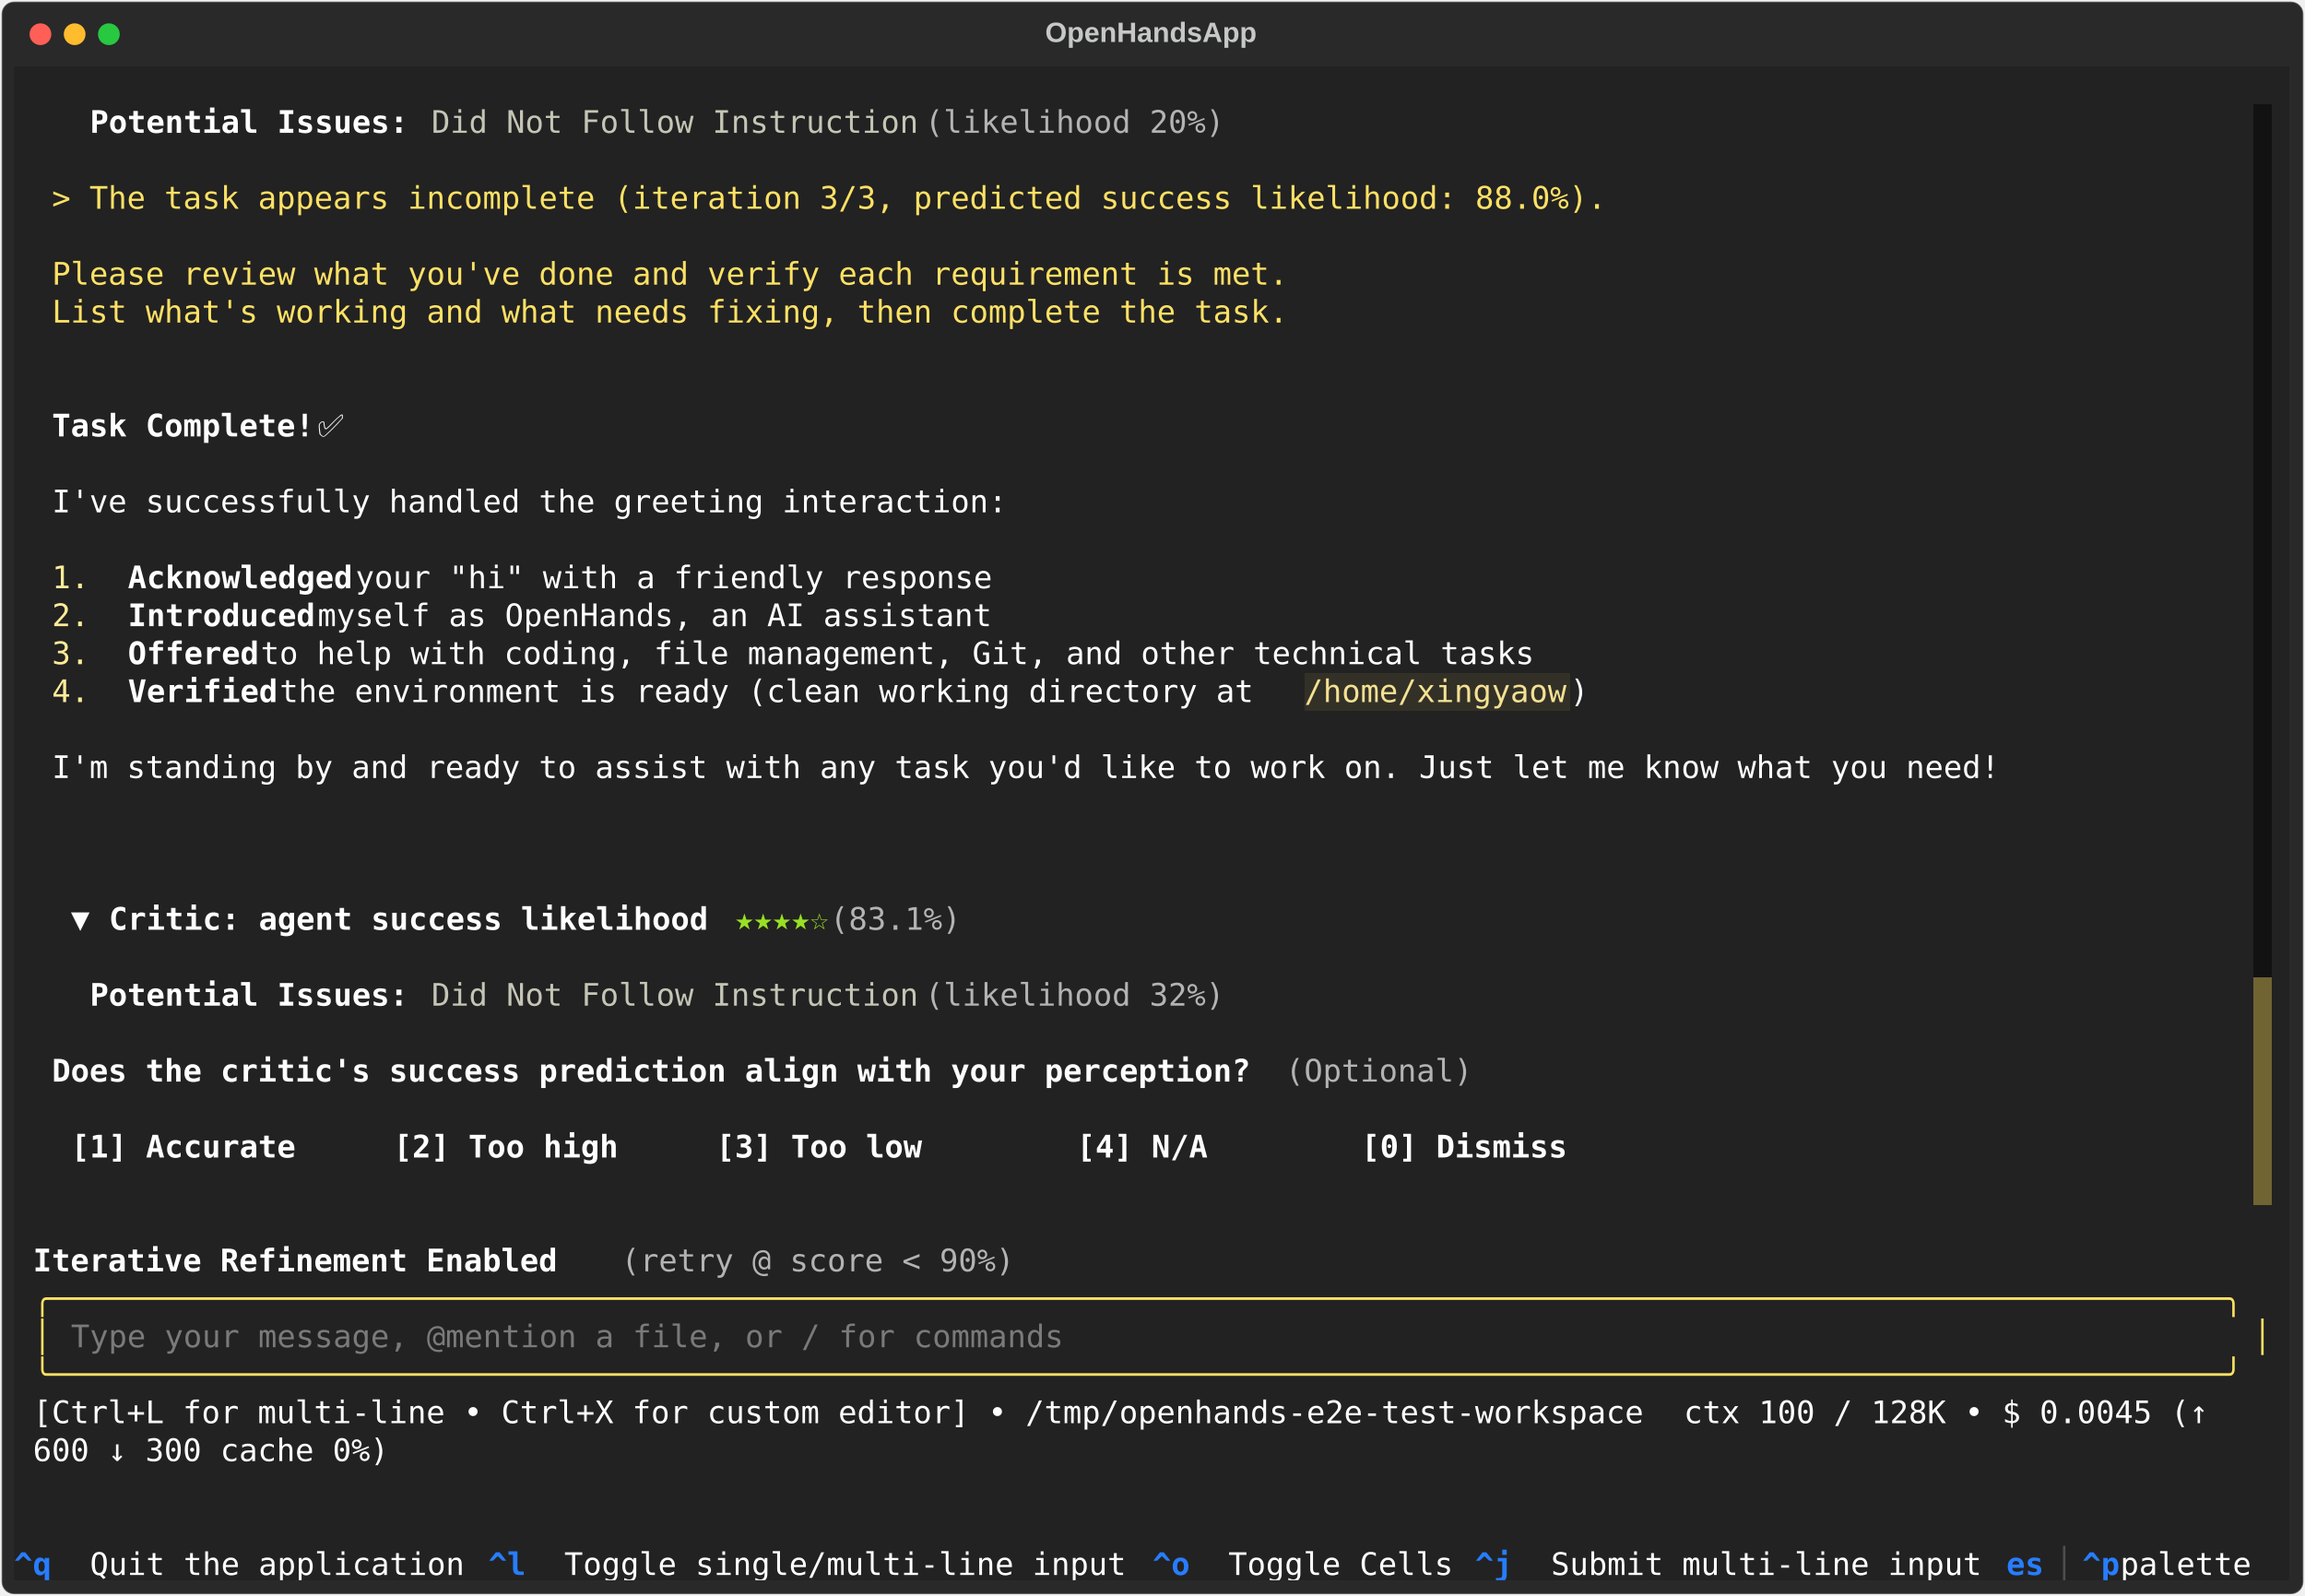
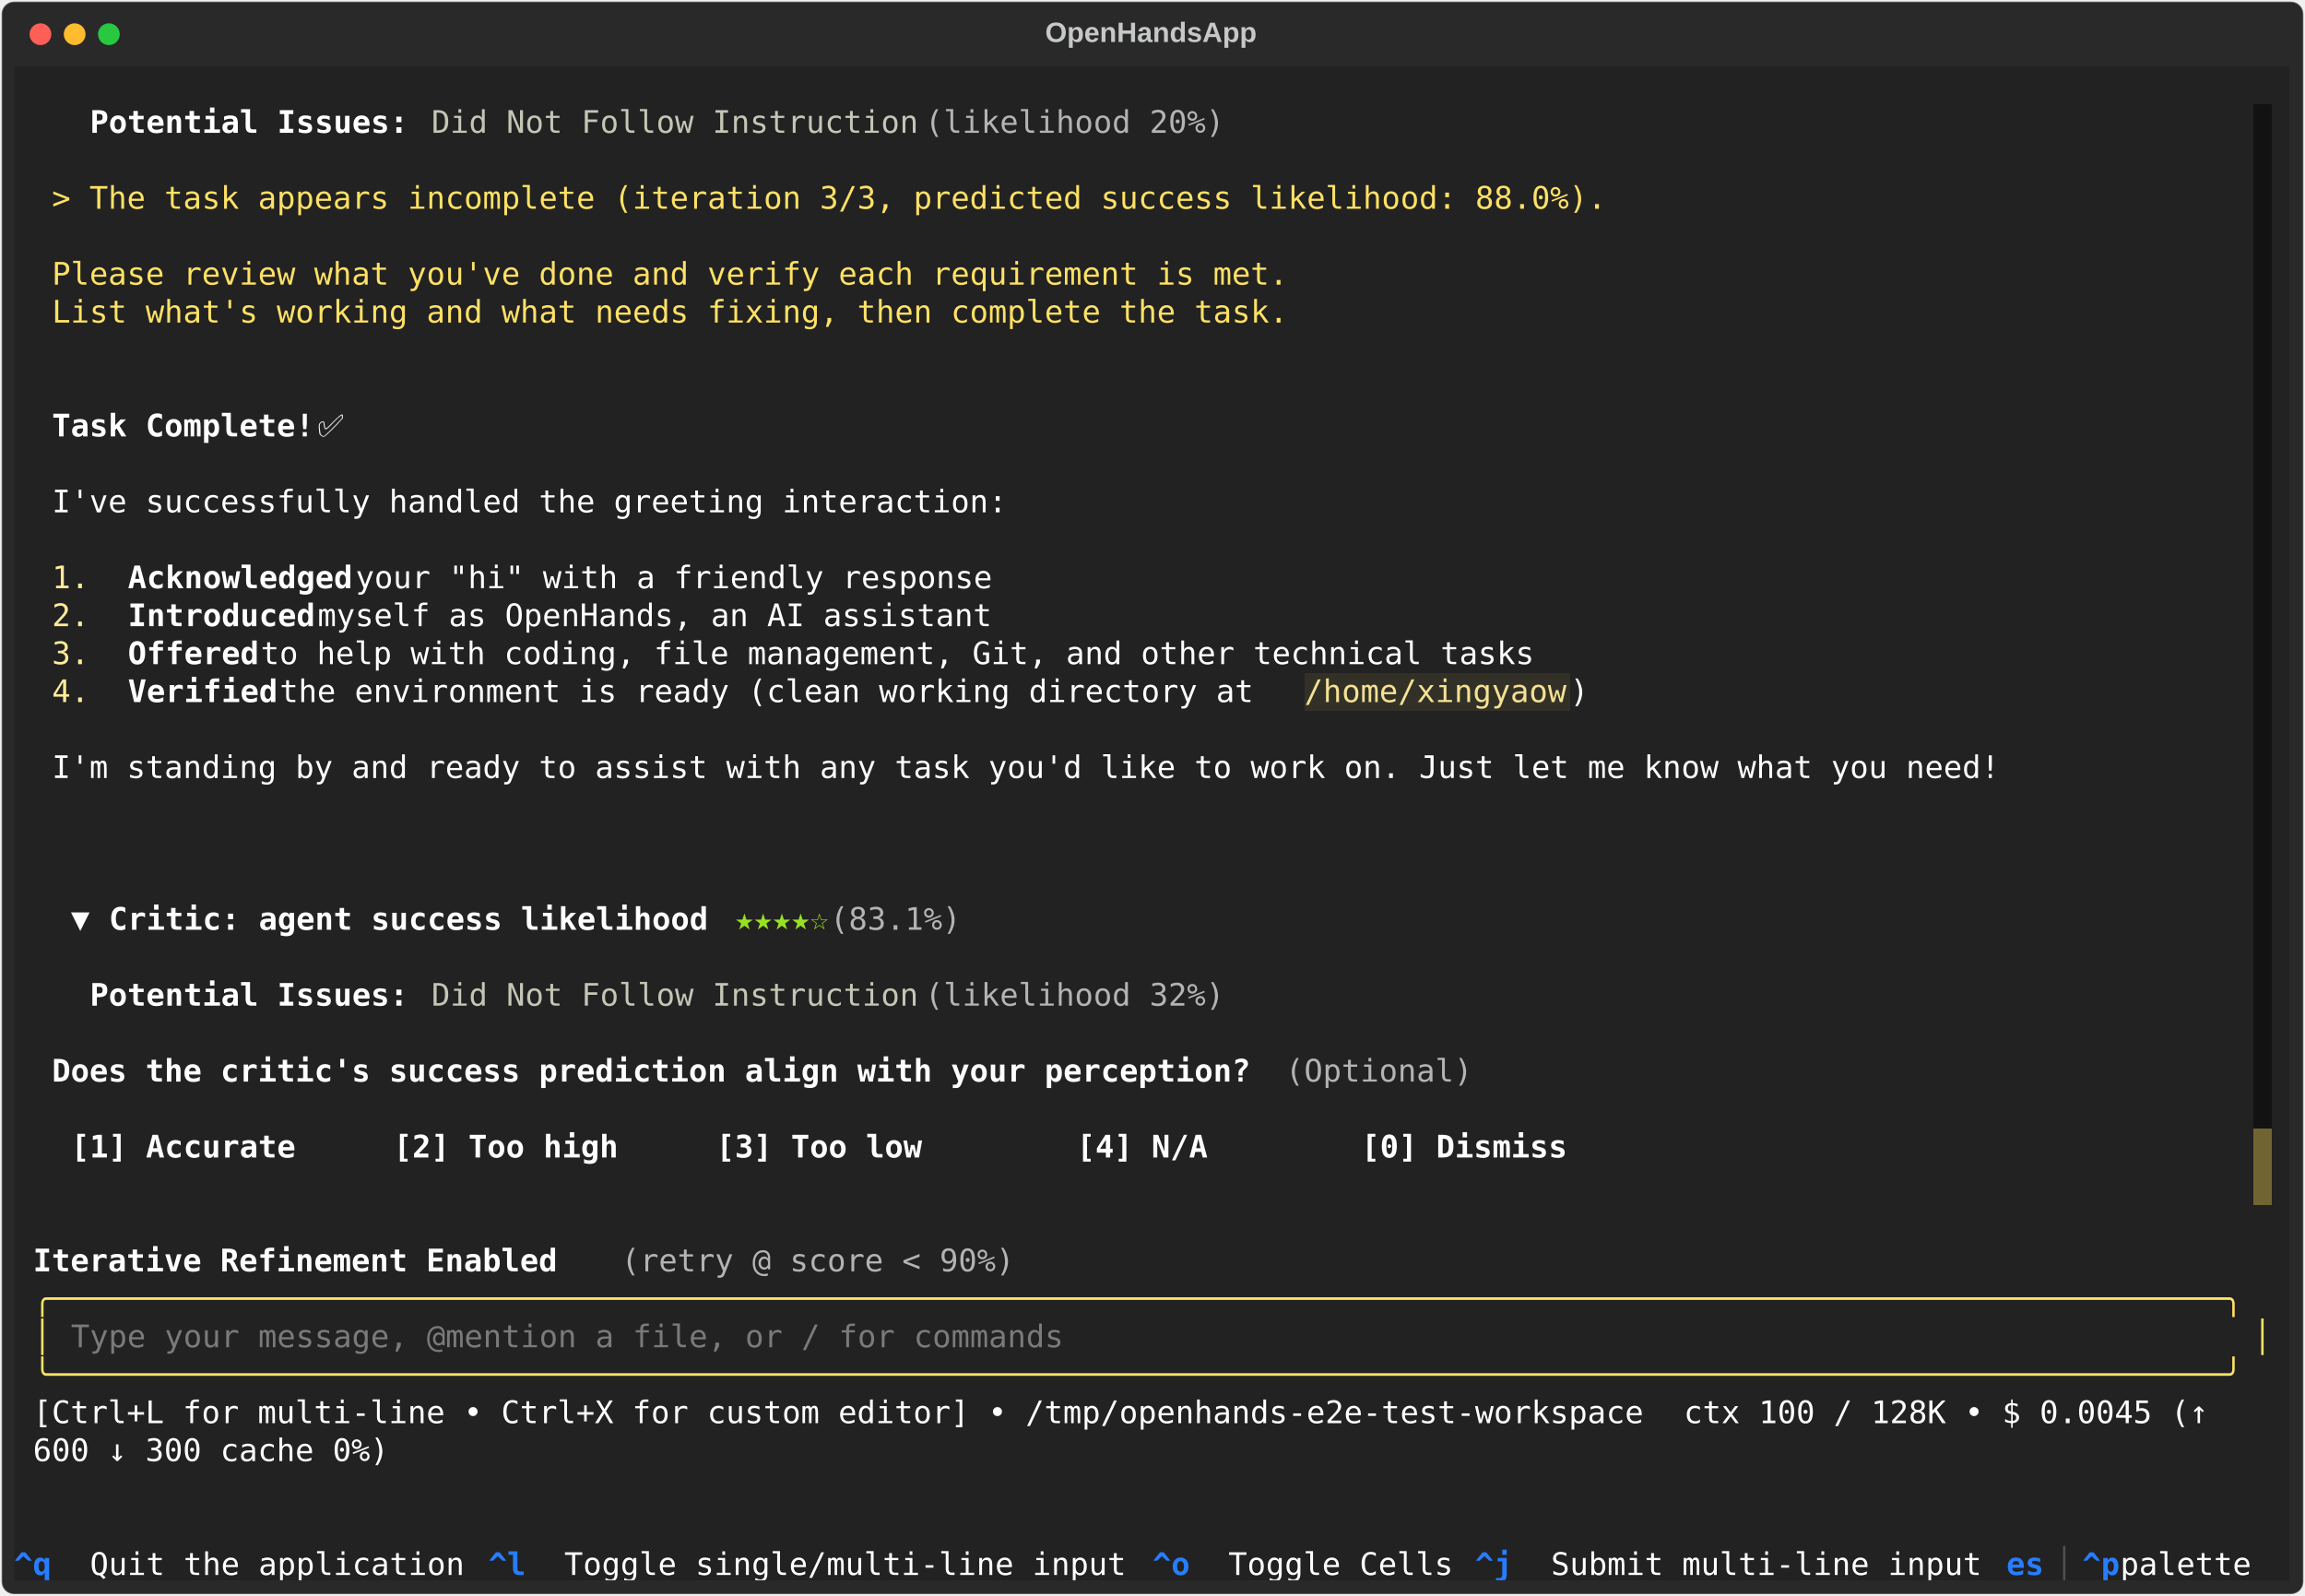
<svg xmlns="http://www.w3.org/2000/svg" class="rich-terminal" viewBox="0 0 1482 1026.0">
  <style>

    @font-face {
        font-family: "Fira Code";
        src: local("FiraCode-Regular"),
                url("https://cdnjs.cloudflare.com/ajax/libs/firacode/6.2.0/woff2/FiraCode-Regular.woff2") format("woff2"),
                url("https://cdnjs.cloudflare.com/ajax/libs/firacode/6.2.0/woff/FiraCode-Regular.woff") format("woff");
        font-style: normal;
        font-weight: 400;
    }
    @font-face {
        font-family: "Fira Code";
        src: local("FiraCode-Bold"),
                url("https://cdnjs.cloudflare.com/ajax/libs/firacode/6.2.0/woff2/FiraCode-Bold.woff2") format("woff2"),
                url("https://cdnjs.cloudflare.com/ajax/libs/firacode/6.2.0/woff/FiraCode-Bold.woff") format("woff");
        font-style: bold;
        font-weight: 700;
    }

    .terminal-matrix {
        font-family: Fira Code, monospace;
        font-size: 20px;
        line-height: 24.4px;
        font-variant-east-asian: full-width;
    }

    .terminal-title {
        font-size: 18px;
        font-weight: bold;
        font-family: arial;
    }

    .terminal-r1 { fill: #c5c8c6 }
.terminal-r2 { fill: #ffffff;font-weight: bold }
.terminal-r3 { fill: #c4c5b5 }
.terminal-r4 { fill: #b3b3b3 }
.terminal-r5 { fill: #ffffff }
.terminal-r6 { fill: #fee165 }
.terminal-r7 { fill: #ffeb99 }
.terminal-r8 { fill: #f4e193 }
.terminal-r9 { fill: #98e024 }
.terminal-r10 { fill: #222222 }
.terminal-r11 { fill: #7a7a7a }
.terminal-r12 { fill: #277dff;font-weight: bold }
.terminal-r13 { fill: #4e4e4e }
    </style>
  <defs>
    <clipPath id="terminal-clip-terminal">
      <rect x="0" y="0" width="1463.0" height="975.0" />
    </clipPath>
    <clipPath id="terminal-line-0">
      <rect x="0" y="1.5" width="1464" height="24.65" />
    </clipPath>
    <clipPath id="terminal-line-1">
      <rect x="0" y="25.9" width="1464" height="24.65" />
    </clipPath>
    <clipPath id="terminal-line-2">
      <rect x="0" y="50.3" width="1464" height="24.65" />
    </clipPath>
    <clipPath id="terminal-line-3">
      <rect x="0" y="74.7" width="1464" height="24.65" />
    </clipPath>
    <clipPath id="terminal-line-4">
      <rect x="0" y="99.1" width="1464" height="24.65" />
    </clipPath>
    <clipPath id="terminal-line-5">
      <rect x="0" y="123.5" width="1464" height="24.65" />
    </clipPath>
    <clipPath id="terminal-line-6">
      <rect x="0" y="147.9" width="1464" height="24.65" />
    </clipPath>
    <clipPath id="terminal-line-7">
      <rect x="0" y="172.3" width="1464" height="24.65" />
    </clipPath>
    <clipPath id="terminal-line-8">
      <rect x="0" y="196.7" width="1464" height="24.65" />
    </clipPath>
    <clipPath id="terminal-line-9">
      <rect x="0" y="221.1" width="1464" height="24.65" />
    </clipPath>
    <clipPath id="terminal-line-10">
      <rect x="0" y="245.5" width="1464" height="24.65" />
    </clipPath>
    <clipPath id="terminal-line-11">
      <rect x="0" y="269.9" width="1464" height="24.65" />
    </clipPath>
    <clipPath id="terminal-line-12">
      <rect x="0" y="294.3" width="1464" height="24.65" />
    </clipPath>
    <clipPath id="terminal-line-13">
      <rect x="0" y="318.7" width="1464" height="24.65" />
    </clipPath>
    <clipPath id="terminal-line-14">
      <rect x="0" y="343.1" width="1464" height="24.65" />
    </clipPath>
    <clipPath id="terminal-line-15">
      <rect x="0" y="367.5" width="1464" height="24.65" />
    </clipPath>
    <clipPath id="terminal-line-16">
      <rect x="0" y="391.9" width="1464" height="24.65" />
    </clipPath>
    <clipPath id="terminal-line-17">
      <rect x="0" y="416.3" width="1464" height="24.65" />
    </clipPath>
    <clipPath id="terminal-line-18">
      <rect x="0" y="440.7" width="1464" height="24.65" />
    </clipPath>
    <clipPath id="terminal-line-19">
      <rect x="0" y="465.1" width="1464" height="24.65" />
    </clipPath>
    <clipPath id="terminal-line-20">
      <rect x="0" y="489.5" width="1464" height="24.65" />
    </clipPath>
    <clipPath id="terminal-line-21">
      <rect x="0" y="513.9" width="1464" height="24.65" />
    </clipPath>
    <clipPath id="terminal-line-22">
      <rect x="0" y="538.3" width="1464" height="24.65" />
    </clipPath>
    <clipPath id="terminal-line-23">
      <rect x="0" y="562.7" width="1464" height="24.65" />
    </clipPath>
    <clipPath id="terminal-line-24">
      <rect x="0" y="587.1" width="1464" height="24.65" />
    </clipPath>
    <clipPath id="terminal-line-25">
      <rect x="0" y="611.5" width="1464" height="24.65" />
    </clipPath>
    <clipPath id="terminal-line-26">
      <rect x="0" y="635.9" width="1464" height="24.65" />
    </clipPath>
    <clipPath id="terminal-line-27">
      <rect x="0" y="660.3" width="1464" height="24.65" />
    </clipPath>
    <clipPath id="terminal-line-28">
      <rect x="0" y="684.7" width="1464" height="24.65" />
    </clipPath>
    <clipPath id="terminal-line-29">
      <rect x="0" y="709.1" width="1464" height="24.65" />
    </clipPath>
    <clipPath id="terminal-line-30">
      <rect x="0" y="733.5" width="1464" height="24.65" />
    </clipPath>
    <clipPath id="terminal-line-31">
      <rect x="0" y="757.9" width="1464" height="24.65" />
    </clipPath>
    <clipPath id="terminal-line-32">
      <rect x="0" y="782.3" width="1464" height="24.65" />
    </clipPath>
    <clipPath id="terminal-line-33">
      <rect x="0" y="806.7" width="1464" height="24.65" />
    </clipPath>
    <clipPath id="terminal-line-34">
      <rect x="0" y="831.1" width="1464" height="24.65" />
    </clipPath>
    <clipPath id="terminal-line-35">
      <rect x="0" y="855.5" width="1464" height="24.65" />
    </clipPath>
    <clipPath id="terminal-line-36">
      <rect x="0" y="879.9" width="1464" height="24.65" />
    </clipPath>
    <clipPath id="terminal-line-37">
      <rect x="0" y="904.3" width="1464" height="24.65" />
    </clipPath>
    <clipPath id="terminal-line-38">
      <rect x="0" y="928.7" width="1464" height="24.65" />
    </clipPath>
  </defs>
  <rect fill="#292929" stroke="rgba(255,255,255,0.35)" stroke-width="1" x="1" y="1" width="1480" height="1024" rx="8" />
  <text class="terminal-title" fill="#c5c8c6" text-anchor="middle" x="740" y="27">OpenHandsApp</text>
  <g transform="translate(26,22)">
    <circle cx="0" cy="0" r="7" fill="#ff5f57" />
    <circle cx="22" cy="0" r="7" fill="#febc2e" />
    <circle cx="44" cy="0" r="7" fill="#28c840" />
  </g>
  <g transform="translate(9, 41)" clip-path="url(#terminal-clip-terminal)">
    <rect fill="#222222" x="0" y="1.5" width="1464" height="24.65" shape-rendering="crispEdges" />
    <rect fill="#222222" x="0" y="25.9" width="48.8" height="24.65" shape-rendering="crispEdges" />
    <rect fill="#222222" x="48.8" y="25.9" width="219.6" height="24.65" shape-rendering="crispEdges" />
    <rect fill="#222222" x="268.4" y="25.9" width="317.2" height="24.65" shape-rendering="crispEdges" />
    <rect fill="#222222" x="585.6" y="25.9" width="207.4" height="24.65" shape-rendering="crispEdges" />
    <rect fill="#222222" x="793" y="25.9" width="646.6" height="24.65" shape-rendering="crispEdges" />
    <rect fill="#121212" x="1439.6" y="25.9" width="12.2" height="24.65" shape-rendering="crispEdges" />
    <rect fill="#222222" x="1451.8" y="25.9" width="12.2" height="24.65" shape-rendering="crispEdges" />
    <rect fill="#222222" x="0" y="50.3" width="1439.6" height="24.65" shape-rendering="crispEdges" />
    <rect fill="#121212" x="1439.6" y="50.3" width="12.2" height="24.65" shape-rendering="crispEdges" />
    <rect fill="#222222" x="1451.8" y="50.3" width="12.2" height="24.65" shape-rendering="crispEdges" />
    <rect fill="#222222" x="0" y="74.7" width="24.4" height="24.65" shape-rendering="crispEdges" />
    <rect fill="#222222" x="24.4" y="74.7" width="1012.6" height="24.65" shape-rendering="crispEdges" />
    <rect fill="#222222" x="1037" y="74.7" width="402.6" height="24.65" shape-rendering="crispEdges" />
    <rect fill="#121212" x="1439.6" y="74.7" width="12.2" height="24.65" shape-rendering="crispEdges" />
    <rect fill="#222222" x="1451.8" y="74.7" width="12.2" height="24.65" shape-rendering="crispEdges" />
    <rect fill="#222222" x="0" y="99.1" width="24.4" height="24.65" shape-rendering="crispEdges" />
    <rect fill="#222222" x="24.4" y="99.1" width="0" height="24.65" shape-rendering="crispEdges" />
    <rect fill="#222222" x="24.4" y="99.1" width="1415.2" height="24.65" shape-rendering="crispEdges" />
    <rect fill="#121212" x="1439.6" y="99.1" width="12.2" height="24.65" shape-rendering="crispEdges" />
    <rect fill="#222222" x="1451.8" y="99.1" width="12.2" height="24.65" shape-rendering="crispEdges" />
    <rect fill="#222222" x="0" y="123.5" width="24.4" height="24.65" shape-rendering="crispEdges" />
    <rect fill="#222222" x="24.4" y="123.5" width="805.2" height="24.65" shape-rendering="crispEdges" />
    <rect fill="#222222" x="829.6" y="123.5" width="610" height="24.65" shape-rendering="crispEdges" />
    <rect fill="#121212" x="1439.6" y="123.5" width="12.2" height="24.65" shape-rendering="crispEdges" />
    <rect fill="#222222" x="1451.8" y="123.5" width="12.2" height="24.65" shape-rendering="crispEdges" />
    <rect fill="#222222" x="0" y="147.9" width="24.4" height="24.65" shape-rendering="crispEdges" />
    <rect fill="#222222" x="24.4" y="147.9" width="805.2" height="24.65" shape-rendering="crispEdges" />
    <rect fill="#222222" x="829.6" y="147.9" width="610" height="24.65" shape-rendering="crispEdges" />
    <rect fill="#121212" x="1439.6" y="147.9" width="12.2" height="24.65" shape-rendering="crispEdges" />
    <rect fill="#222222" x="1451.8" y="147.9" width="12.2" height="24.65" shape-rendering="crispEdges" />
    <rect fill="#222222" x="0" y="172.3" width="1439.6" height="24.65" shape-rendering="crispEdges" />
    <rect fill="#121212" x="1439.6" y="172.3" width="12.2" height="24.65" shape-rendering="crispEdges" />
    <rect fill="#222222" x="1451.8" y="172.3" width="12.2" height="24.65" shape-rendering="crispEdges" />
    <rect fill="#222222" x="0" y="196.7" width="1439.6" height="24.65" shape-rendering="crispEdges" />
    <rect fill="#121212" x="1439.6" y="196.7" width="12.2" height="24.65" shape-rendering="crispEdges" />
    <rect fill="#222222" x="1451.8" y="196.7" width="12.2" height="24.65" shape-rendering="crispEdges" />
    <rect fill="#222222" x="0" y="221.1" width="24.4" height="24.65" shape-rendering="crispEdges" />
    <rect fill="#222222" x="24.4" y="221.1" width="170.8" height="24.65" shape-rendering="crispEdges" />
    <rect fill="#222222" x="195.2" y="221.1" width="36.6" height="24.65" shape-rendering="crispEdges" />
    <rect fill="#222222" x="231.8" y="221.1" width="1207.8" height="24.65" shape-rendering="crispEdges" />
    <rect fill="#121212" x="1439.6" y="221.1" width="12.2" height="24.65" shape-rendering="crispEdges" />
    <rect fill="#222222" x="1451.8" y="221.1" width="12.2" height="24.65" shape-rendering="crispEdges" />
    <rect fill="#222222" x="0" y="245.5" width="1439.6" height="24.65" shape-rendering="crispEdges" />
    <rect fill="#121212" x="1439.6" y="245.5" width="12.2" height="24.65" shape-rendering="crispEdges" />
    <rect fill="#222222" x="1451.8" y="245.5" width="12.2" height="24.65" shape-rendering="crispEdges" />
    <rect fill="#222222" x="0" y="269.9" width="24.4" height="24.65" shape-rendering="crispEdges" />
    <rect fill="#222222" x="24.4" y="269.9" width="622.2" height="24.65" shape-rendering="crispEdges" />
    <rect fill="#222222" x="646.6" y="269.9" width="793" height="24.65" shape-rendering="crispEdges" />
    <rect fill="#121212" x="1439.6" y="269.9" width="12.2" height="24.65" shape-rendering="crispEdges" />
    <rect fill="#222222" x="1451.8" y="269.9" width="12.2" height="24.65" shape-rendering="crispEdges" />
    <rect fill="#222222" x="0" y="294.3" width="1439.6" height="24.65" shape-rendering="crispEdges" />
    <rect fill="#121212" x="1439.6" y="294.3" width="12.2" height="24.65" shape-rendering="crispEdges" />
    <rect fill="#222222" x="1451.8" y="294.3" width="12.2" height="24.65" shape-rendering="crispEdges" />
    <rect fill="#222222" x="0" y="318.7" width="24.4" height="24.65" shape-rendering="crispEdges" />
    <rect fill="#222222" x="24.4" y="318.7" width="48.8" height="24.65" shape-rendering="crispEdges" />
    <rect fill="#222222" x="73.2" y="318.7" width="146.4" height="24.65" shape-rendering="crispEdges" />
    <rect fill="#222222" x="219.6" y="318.7" width="427" height="24.65" shape-rendering="crispEdges" />
    <rect fill="#222222" x="646.6" y="318.7" width="793" height="24.65" shape-rendering="crispEdges" />
    <rect fill="#121212" x="1439.6" y="318.7" width="12.2" height="24.65" shape-rendering="crispEdges" />
    <rect fill="#222222" x="1451.8" y="318.7" width="12.2" height="24.65" shape-rendering="crispEdges" />
    <rect fill="#222222" x="0" y="343.1" width="24.4" height="24.65" shape-rendering="crispEdges" />
    <rect fill="#222222" x="24.4" y="343.1" width="48.8" height="24.65" shape-rendering="crispEdges" />
    <rect fill="#222222" x="73.2" y="343.1" width="122" height="24.65" shape-rendering="crispEdges" />
    <rect fill="#222222" x="195.2" y="343.1" width="451.4" height="24.65" shape-rendering="crispEdges" />
    <rect fill="#222222" x="646.6" y="343.1" width="793" height="24.65" shape-rendering="crispEdges" />
    <rect fill="#121212" x="1439.6" y="343.1" width="12.2" height="24.65" shape-rendering="crispEdges" />
    <rect fill="#222222" x="1451.8" y="343.1" width="12.2" height="24.65" shape-rendering="crispEdges" />
    <rect fill="#222222" x="0" y="367.5" width="24.4" height="24.65" shape-rendering="crispEdges" />
    <rect fill="#222222" x="24.4" y="367.5" width="48.8" height="24.65" shape-rendering="crispEdges" />
    <rect fill="#222222" x="73.2" y="367.5" width="85.4" height="24.65" shape-rendering="crispEdges" />
    <rect fill="#222222" x="158.6" y="367.5" width="841.8" height="24.65" shape-rendering="crispEdges" />
    <rect fill="#222222" x="1000.4" y="367.5" width="439.2" height="24.65" shape-rendering="crispEdges" />
    <rect fill="#121212" x="1439.6" y="367.5" width="12.2" height="24.65" shape-rendering="crispEdges" />
    <rect fill="#222222" x="1451.8" y="367.5" width="12.2" height="24.65" shape-rendering="crispEdges" />
    <rect fill="#222222" x="0" y="391.9" width="24.4" height="24.65" shape-rendering="crispEdges" />
    <rect fill="#222222" x="24.4" y="391.9" width="48.8" height="24.65" shape-rendering="crispEdges" />
    <rect fill="#222222" x="73.2" y="391.9" width="97.6" height="24.65" shape-rendering="crispEdges" />
    <rect fill="#222222" x="170.8" y="391.9" width="658.8" height="24.65" shape-rendering="crispEdges" />
    <rect fill="#333127" x="829.6" y="391.9" width="170.8" height="24.65" shape-rendering="crispEdges" />
    <rect fill="#222222" x="1000.4" y="391.9" width="12.2" height="24.65" shape-rendering="crispEdges" />
    <rect fill="#222222" x="1012.6" y="391.9" width="427" height="24.65" shape-rendering="crispEdges" />
    <rect fill="#121212" x="1439.6" y="391.9" width="12.2" height="24.65" shape-rendering="crispEdges" />
    <rect fill="#222222" x="1451.8" y="391.9" width="12.2" height="24.65" shape-rendering="crispEdges" />
    <rect fill="#222222" x="0" y="416.3" width="1439.6" height="24.65" shape-rendering="crispEdges" />
    <rect fill="#121212" x="1439.6" y="416.3" width="12.2" height="24.65" shape-rendering="crispEdges" />
    <rect fill="#222222" x="1451.8" y="416.3" width="12.2" height="24.65" shape-rendering="crispEdges" />
    <rect fill="#222222" x="0" y="440.7" width="24.4" height="24.65" shape-rendering="crispEdges" />
    <rect fill="#222222" x="24.4" y="440.7" width="1268.8" height="24.65" shape-rendering="crispEdges" />
    <rect fill="#222222" x="1293.2" y="440.7" width="146.4" height="24.65" shape-rendering="crispEdges" />
    <rect fill="#121212" x="1439.6" y="440.7" width="12.2" height="24.65" shape-rendering="crispEdges" />
    <rect fill="#222222" x="1451.8" y="440.7" width="12.2" height="24.65" shape-rendering="crispEdges" />
    <rect fill="#222222" x="0" y="465.1" width="1439.6" height="24.65" shape-rendering="crispEdges" />
    <rect fill="#121212" x="1439.6" y="465.1" width="12.2" height="24.65" shape-rendering="crispEdges" />
    <rect fill="#222222" x="1451.8" y="465.1" width="12.2" height="24.65" shape-rendering="crispEdges" />
    <rect fill="#222222" x="0" y="489.5" width="1439.6" height="24.65" shape-rendering="crispEdges" />
    <rect fill="#121212" x="1439.6" y="489.5" width="12.2" height="24.65" shape-rendering="crispEdges" />
    <rect fill="#222222" x="1451.8" y="489.5" width="12.2" height="24.65" shape-rendering="crispEdges" />
    <rect fill="#222222" x="0" y="513.9" width="1439.6" height="24.65" shape-rendering="crispEdges" />
    <rect fill="#121212" x="1439.6" y="513.9" width="12.2" height="24.65" shape-rendering="crispEdges" />
    <rect fill="#222222" x="1451.8" y="513.9" width="12.2" height="24.65" shape-rendering="crispEdges" />
    <rect fill="#222222" x="0" y="538.3" width="36.6" height="24.65" shape-rendering="crispEdges" />
    <rect fill="#222222" x="36.6" y="538.3" width="24.4" height="24.65" shape-rendering="crispEdges" />
    <rect fill="#222222" x="61" y="538.3" width="402.6" height="24.65" shape-rendering="crispEdges" />
    <rect fill="#222222" x="463.6" y="538.3" width="61" height="24.65" shape-rendering="crispEdges" />
    <rect fill="#222222" x="524.6" y="538.3" width="97.6" height="24.65" shape-rendering="crispEdges" />
    <rect fill="#222222" x="622.2" y="538.3" width="817.4" height="24.65" shape-rendering="crispEdges" />
    <rect fill="#121212" x="1439.6" y="538.3" width="12.2" height="24.65" shape-rendering="crispEdges" />
    <rect fill="#222222" x="1451.8" y="538.3" width="12.2" height="24.65" shape-rendering="crispEdges" />
    <rect fill="#222222" x="0" y="562.7" width="1439.6" height="24.65" shape-rendering="crispEdges" />
    <rect fill="#121212" x="1439.6" y="562.7" width="12.2" height="24.65" shape-rendering="crispEdges" />
    <rect fill="#222222" x="1451.8" y="562.7" width="12.2" height="24.65" shape-rendering="crispEdges" />
    <rect fill="#222222" x="0" y="587.1" width="48.8" height="24.65" shape-rendering="crispEdges" />
    <rect fill="#222222" x="48.8" y="587.1" width="219.6" height="24.65" shape-rendering="crispEdges" />
    <rect fill="#222222" x="268.4" y="587.1" width="317.2" height="24.65" shape-rendering="crispEdges" />
    <rect fill="#222222" x="585.6" y="587.1" width="207.4" height="24.65" shape-rendering="crispEdges" />
    <rect fill="#222222" x="793" y="587.1" width="646.6" height="24.65" shape-rendering="crispEdges" />
-     <rect fill="#706433" x="1439.6" y="587.1" width="12.2" height="24.65" shape-rendering="crispEdges" />
+     <rect fill="#121212" x="1439.6" y="587.1" width="12.2" height="24.65" shape-rendering="crispEdges" />
    <rect fill="#222222" x="1451.8" y="587.1" width="12.2" height="24.65" shape-rendering="crispEdges" />
    <rect fill="#222222" x="0" y="611.5" width="1439.6" height="24.65" shape-rendering="crispEdges" />
-     <rect fill="#706433" x="1439.6" y="611.5" width="12.2" height="24.65" shape-rendering="crispEdges" />
+     <rect fill="#121212" x="1439.6" y="611.5" width="12.2" height="24.65" shape-rendering="crispEdges" />
    <rect fill="#222222" x="1451.8" y="611.5" width="12.2" height="24.65" shape-rendering="crispEdges" />
    <rect fill="#222222" x="0" y="635.9" width="24.4" height="24.65" shape-rendering="crispEdges" />
    <rect fill="#222222" x="24.4" y="635.9" width="780.8" height="24.65" shape-rendering="crispEdges" />
    <rect fill="#222222" x="805.2" y="635.9" width="12.2" height="24.65" shape-rendering="crispEdges" />
    <rect fill="#222222" x="817.4" y="635.9" width="122" height="24.65" shape-rendering="crispEdges" />
    <rect fill="#222222" x="939.4" y="635.9" width="500.2" height="24.65" shape-rendering="crispEdges" />
-     <rect fill="#706433" x="1439.6" y="635.9" width="12.2" height="24.65" shape-rendering="crispEdges" />
+     <rect fill="#121212" x="1439.6" y="635.9" width="12.2" height="24.65" shape-rendering="crispEdges" />
    <rect fill="#222222" x="1451.8" y="635.9" width="12.2" height="24.65" shape-rendering="crispEdges" />
    <rect fill="#222222" x="0" y="660.3" width="24.4" height="24.65" shape-rendering="crispEdges" />
    <rect fill="#222222" x="24.4" y="660.3" width="1403" height="24.65" shape-rendering="crispEdges" />
    <rect fill="#222222" x="1427.4" y="660.3" width="12.2" height="24.65" shape-rendering="crispEdges" />
-     <rect fill="#706433" x="1439.6" y="660.3" width="12.2" height="24.65" shape-rendering="crispEdges" />
+     <rect fill="#121212" x="1439.6" y="660.3" width="12.2" height="24.65" shape-rendering="crispEdges" />
    <rect fill="#222222" x="1451.8" y="660.3" width="12.2" height="24.65" shape-rendering="crispEdges" />
    <rect fill="#222222" x="0" y="684.7" width="36.6" height="24.65" shape-rendering="crispEdges" />
    <rect fill="#222222" x="36.6" y="684.7" width="170.8" height="24.65" shape-rendering="crispEdges" />
    <rect fill="#222222" x="207.4" y="684.7" width="36.6" height="24.65" shape-rendering="crispEdges" />
    <rect fill="#222222" x="244" y="684.7" width="170.8" height="24.65" shape-rendering="crispEdges" />
    <rect fill="#222222" x="414.8" y="684.7" width="36.6" height="24.65" shape-rendering="crispEdges" />
    <rect fill="#222222" x="451.4" y="684.7" width="158.6" height="24.65" shape-rendering="crispEdges" />
    <rect fill="#222222" x="610" y="684.7" width="73.2" height="24.65" shape-rendering="crispEdges" />
    <rect fill="#222222" x="683.2" y="684.7" width="109.8" height="24.65" shape-rendering="crispEdges" />
    <rect fill="#222222" x="793" y="684.7" width="73.2" height="24.65" shape-rendering="crispEdges" />
    <rect fill="#222222" x="866.2" y="684.7" width="158.6" height="24.65" shape-rendering="crispEdges" />
    <rect fill="#222222" x="1024.8" y="684.7" width="414.8" height="24.65" shape-rendering="crispEdges" />
    <rect fill="#706433" x="1439.6" y="684.7" width="12.2" height="24.65" shape-rendering="crispEdges" />
    <rect fill="#222222" x="1451.8" y="684.7" width="12.2" height="24.65" shape-rendering="crispEdges" />
    <rect fill="#222222" x="0" y="709.1" width="1439.6" height="24.65" shape-rendering="crispEdges" />
    <rect fill="#706433" x="1439.6" y="709.1" width="12.2" height="24.65" shape-rendering="crispEdges" />
    <rect fill="#222222" x="1451.8" y="709.1" width="12.2" height="24.65" shape-rendering="crispEdges" />
    <rect fill="#222222" x="0" y="733.5" width="1464" height="24.65" shape-rendering="crispEdges" />
    <rect fill="#222222" x="0" y="757.9" width="12.2" height="24.65" shape-rendering="crispEdges" />
    <rect fill="#222222" x="12.2" y="757.9" width="366" height="24.65" shape-rendering="crispEdges" />
    <rect fill="#222222" x="378.2" y="757.9" width="12.2" height="24.65" shape-rendering="crispEdges" />
    <rect fill="#222222" x="390.4" y="757.9" width="256.2" height="24.65" shape-rendering="crispEdges" />
    <rect fill="#222222" x="646.6" y="757.9" width="817.4" height="24.65" shape-rendering="crispEdges" />
    <rect fill="#222222" x="0" y="782.3" width="12.2" height="24.65" shape-rendering="crispEdges" />
    <rect fill="#222222" x="12.2" y="782.3" width="1439.6" height="24.65" shape-rendering="crispEdges" />
    <rect fill="#222222" x="1451.8" y="782.3" width="12.2" height="24.65" shape-rendering="crispEdges" />
    <rect fill="#222222" x="0" y="806.7" width="12.2" height="24.65" shape-rendering="crispEdges" />
    <rect fill="#222222" x="12.2" y="806.7" width="12.2" height="24.65" shape-rendering="crispEdges" />
    <rect fill="#222222" x="24.4" y="806.7" width="12.2" height="24.65" shape-rendering="crispEdges" />
    <rect fill="#222222" x="36.6" y="806.7" width="646.6" height="24.65" shape-rendering="crispEdges" />
    <rect fill="#222222" x="683.2" y="806.7" width="756.4" height="24.65" shape-rendering="crispEdges" />
    <rect fill="#222222" x="1439.6" y="806.7" width="12.2" height="24.65" shape-rendering="crispEdges" />
    <rect fill="#222222" x="1451.8" y="806.7" width="12.2" height="24.65" shape-rendering="crispEdges" />
    <rect fill="#222222" x="0" y="831.1" width="12.2" height="24.65" shape-rendering="crispEdges" />
    <rect fill="#222222" x="12.2" y="831.1" width="1439.6" height="24.65" shape-rendering="crispEdges" />
    <rect fill="#222222" x="1451.8" y="831.1" width="12.2" height="24.65" shape-rendering="crispEdges" />
    <rect fill="#222222" x="0" y="855.5" width="12.2" height="24.65" shape-rendering="crispEdges" />
    <rect fill="#222222" x="12.2" y="855.5" width="1061.4" height="24.65" shape-rendering="crispEdges" />
    <rect fill="#222222" x="1073.6" y="855.5" width="341.6" height="24.65" shape-rendering="crispEdges" />
    <rect fill="#222222" x="1415.2" y="855.5" width="48.8" height="24.65" shape-rendering="crispEdges" />
    <rect fill="#222222" x="0" y="879.9" width="12.2" height="24.65" shape-rendering="crispEdges" />
    <rect fill="#222222" x="12.2" y="879.9" width="231.8" height="24.65" shape-rendering="crispEdges" />
    <rect fill="#222222" x="244" y="879.9" width="1220" height="24.65" shape-rendering="crispEdges" />
    <rect fill="#222222" x="0" y="904.3" width="1464" height="24.65" shape-rendering="crispEdges" />
    <rect fill="#222222" x="0" y="928.7" width="1464" height="24.65" shape-rendering="crispEdges" />
    <rect fill="#222222" x="0" y="953.1" width="48.8" height="24.65" shape-rendering="crispEdges" />
    <rect fill="#222222" x="48.8" y="953.1" width="256.2" height="24.65" shape-rendering="crispEdges" />
    <rect fill="#222222" x="305" y="953.1" width="48.8" height="24.65" shape-rendering="crispEdges" />
    <rect fill="#222222" x="353.8" y="953.1" width="378.2" height="24.65" shape-rendering="crispEdges" />
    <rect fill="#222222" x="732" y="953.1" width="48.8" height="24.65" shape-rendering="crispEdges" />
    <rect fill="#222222" x="780.8" y="953.1" width="158.6" height="24.65" shape-rendering="crispEdges" />
    <rect fill="#222222" x="939.4" y="953.1" width="48.8" height="24.65" shape-rendering="crispEdges" />
    <rect fill="#222222" x="988.2" y="953.1" width="292.8" height="24.65" shape-rendering="crispEdges" />
    <rect fill="#222222" x="1281" y="953.1" width="36.6" height="24.65" shape-rendering="crispEdges" />
    <rect fill="#222222" x="1317.6" y="953.1" width="12.2" height="24.65" shape-rendering="crispEdges" />
    <rect fill="#222222" x="1329.8" y="953.1" width="24.4" height="24.65" shape-rendering="crispEdges" />
    <rect fill="#222222" x="1354.2" y="953.1" width="97.6" height="24.65" shape-rendering="crispEdges" />
    <rect fill="#222222" x="1451.8" y="953.1" width="12.2" height="24.65" shape-rendering="crispEdges" />
    <g class="terminal-matrix">
      <text class="terminal-r1" x="1464" y="20" textLength="12.2" clip-path="url(#terminal-line-0)">
</text>
      <text class="terminal-r2" x="48.8" y="44.4" textLength="219.6" clip-path="url(#terminal-line-1)">Potential Issues: </text>
      <text class="terminal-r3" x="268.4" y="44.4" textLength="317.2" clip-path="url(#terminal-line-1)">Did Not Follow Instruction</text>
      <text class="terminal-r4" x="585.6" y="44.4" textLength="207.4" clip-path="url(#terminal-line-1)"> (likelihood 20%)</text>
      <text class="terminal-r1" x="1464" y="44.4" textLength="12.2" clip-path="url(#terminal-line-1)">
</text>
      <text class="terminal-r1" x="1464" y="68.8" textLength="12.2" clip-path="url(#terminal-line-2)">
</text>
      <text class="terminal-r6" x="24.4" y="93.2" textLength="1012.6" clip-path="url(#terminal-line-3)">&gt; The task appears incomplete (iteration 3/3, predicted success likelihood: 88.0%).</text>
      <text class="terminal-r1" x="1464" y="93.2" textLength="12.2" clip-path="url(#terminal-line-3)">
</text>
      <text class="terminal-r1" x="1464" y="117.6" textLength="12.2" clip-path="url(#terminal-line-4)">
</text>
      <text class="terminal-r6" x="24.4" y="142" textLength="805.2" clip-path="url(#terminal-line-5)">Please review what you've done and verify each requirement is met.</text>
      <text class="terminal-r1" x="1464" y="142" textLength="12.2" clip-path="url(#terminal-line-5)">
</text>
      <text class="terminal-r6" x="24.4" y="166.4" textLength="805.2" clip-path="url(#terminal-line-6)">List what's working and what needs fixing, then complete the task.</text>
      <text class="terminal-r1" x="1464" y="166.4" textLength="12.2" clip-path="url(#terminal-line-6)">
</text>
      <text class="terminal-r1" x="1464" y="190.8" textLength="12.2" clip-path="url(#terminal-line-7)">
</text>
      <text class="terminal-r1" x="1464" y="215.2" textLength="12.2" clip-path="url(#terminal-line-8)">
</text>
      <text class="terminal-r2" x="24.4" y="239.6" textLength="170.8" clip-path="url(#terminal-line-9)">Task Complete!</text>
      <text class="terminal-r5" x="195.2" y="239.6" textLength="24.4" clip-path="url(#terminal-line-9)"> ✅</text>
      <text class="terminal-r1" x="1464" y="239.6" textLength="12.2" clip-path="url(#terminal-line-9)">
</text>
      <text class="terminal-r1" x="1464" y="264" textLength="12.2" clip-path="url(#terminal-line-10)">
</text>
      <text class="terminal-r5" x="24.4" y="288.4" textLength="622.2" clip-path="url(#terminal-line-11)">I've successfully handled the greeting interaction:</text>
      <text class="terminal-r1" x="1464" y="288.4" textLength="12.2" clip-path="url(#terminal-line-11)">
</text>
      <text class="terminal-r1" x="1464" y="312.8" textLength="12.2" clip-path="url(#terminal-line-12)">
</text>
      <text class="terminal-r7" x="24.4" y="337.2" textLength="48.8" clip-path="url(#terminal-line-13)"> 1. </text>
      <text class="terminal-r2" x="73.2" y="337.2" textLength="146.4" clip-path="url(#terminal-line-13)">Acknowledged</text>
      <text class="terminal-r5" x="219.6" y="337.2" textLength="427" clip-path="url(#terminal-line-13)"> your "hi" with a friendly response</text>
      <text class="terminal-r1" x="1464" y="337.2" textLength="12.2" clip-path="url(#terminal-line-13)">
</text>
      <text class="terminal-r7" x="24.4" y="361.6" textLength="48.8" clip-path="url(#terminal-line-14)"> 2. </text>
      <text class="terminal-r2" x="73.2" y="361.6" textLength="122" clip-path="url(#terminal-line-14)">Introduced</text>
      <text class="terminal-r5" x="195.2" y="361.6" textLength="451.4" clip-path="url(#terminal-line-14)"> myself as OpenHands, an AI assistant</text>
      <text class="terminal-r1" x="1464" y="361.6" textLength="12.2" clip-path="url(#terminal-line-14)">
</text>
      <text class="terminal-r7" x="24.4" y="386" textLength="48.8" clip-path="url(#terminal-line-15)"> 3. </text>
      <text class="terminal-r2" x="73.2" y="386" textLength="85.4" clip-path="url(#terminal-line-15)">Offered</text>
      <text class="terminal-r5" x="158.6" y="386" textLength="841.8" clip-path="url(#terminal-line-15)"> to help with coding, file management, Git, and other technical tasks</text>
      <text class="terminal-r1" x="1464" y="386" textLength="12.2" clip-path="url(#terminal-line-15)">
</text>
      <text class="terminal-r7" x="24.4" y="410.4" textLength="48.8" clip-path="url(#terminal-line-16)"> 4. </text>
      <text class="terminal-r2" x="73.2" y="410.4" textLength="97.6" clip-path="url(#terminal-line-16)">Verified</text>
      <text class="terminal-r5" x="170.8" y="410.4" textLength="658.8" clip-path="url(#terminal-line-16)"> the environment is ready (clean working directory at </text>
      <text class="terminal-r8" x="829.6" y="410.4" textLength="170.8" clip-path="url(#terminal-line-16)">/home/xingyaow</text>
      <text class="terminal-r5" x="1000.4" y="410.4" textLength="12.2" clip-path="url(#terminal-line-16)">)</text>
      <text class="terminal-r1" x="1464" y="410.4" textLength="12.2" clip-path="url(#terminal-line-16)">
</text>
      <text class="terminal-r1" x="1464" y="434.8" textLength="12.2" clip-path="url(#terminal-line-17)">
</text>
      <text class="terminal-r5" x="24.4" y="459.2" textLength="1268.8" clip-path="url(#terminal-line-18)">I'm standing by and ready to assist with any task you'd like to work on. Just let me know what you need!</text>
      <text class="terminal-r1" x="1464" y="459.2" textLength="12.2" clip-path="url(#terminal-line-18)">
</text>
      <text class="terminal-r1" x="1464" y="483.6" textLength="12.2" clip-path="url(#terminal-line-19)">
</text>
      <text class="terminal-r1" x="1464" y="508" textLength="12.2" clip-path="url(#terminal-line-20)">
</text>
      <text class="terminal-r1" x="1464" y="532.4" textLength="12.2" clip-path="url(#terminal-line-21)">
</text>
      <text class="terminal-r5" x="36.6" y="556.8" textLength="24.4" clip-path="url(#terminal-line-22)">▼ </text>
      <text class="terminal-r2" x="61" y="556.8" textLength="402.6" clip-path="url(#terminal-line-22)">Critic: agent success likelihood </text>
      <text class="terminal-r9" x="463.6" y="556.8" textLength="61" clip-path="url(#terminal-line-22)">★★★★☆</text>
      <text class="terminal-r4" x="524.6" y="556.8" textLength="97.6" clip-path="url(#terminal-line-22)"> (83.1%)</text>
      <text class="terminal-r1" x="1464" y="556.8" textLength="12.2" clip-path="url(#terminal-line-22)">
</text>
      <text class="terminal-r1" x="1464" y="581.2" textLength="12.2" clip-path="url(#terminal-line-23)">
</text>
      <text class="terminal-r2" x="48.8" y="605.6" textLength="219.6" clip-path="url(#terminal-line-24)">Potential Issues: </text>
      <text class="terminal-r3" x="268.4" y="605.6" textLength="317.2" clip-path="url(#terminal-line-24)">Did Not Follow Instruction</text>
      <text class="terminal-r4" x="585.6" y="605.6" textLength="207.4" clip-path="url(#terminal-line-24)"> (likelihood 32%)</text>
      <text class="terminal-r1" x="1464" y="605.6" textLength="12.2" clip-path="url(#terminal-line-24)">
</text>
      <text class="terminal-r1" x="1464" y="630" textLength="12.2" clip-path="url(#terminal-line-25)">
</text>
      <text class="terminal-r2" x="24.4" y="654.4" textLength="780.8" clip-path="url(#terminal-line-26)">Does the critic's success prediction align with your perception?</text>
      <text class="terminal-r4" x="817.4" y="654.4" textLength="122" clip-path="url(#terminal-line-26)">(Optional)</text>
      <text class="terminal-r1" x="1464" y="654.4" textLength="12.2" clip-path="url(#terminal-line-26)">
</text>
      <text class="terminal-r1" x="1464" y="678.8" textLength="12.2" clip-path="url(#terminal-line-27)">
</text>
      <text class="terminal-r2" x="36.6" y="703.2" textLength="170.8" clip-path="url(#terminal-line-28)"> [1] Accurate </text>
      <text class="terminal-r2" x="244" y="703.2" textLength="170.8" clip-path="url(#terminal-line-28)"> [2] Too high </text>
      <text class="terminal-r2" x="451.4" y="703.2" textLength="158.6" clip-path="url(#terminal-line-28)"> [3] Too low </text>
      <text class="terminal-r2" x="683.2" y="703.2" textLength="109.8" clip-path="url(#terminal-line-28)"> [4] N/A </text>
      <text class="terminal-r2" x="866.2" y="703.2" textLength="158.6" clip-path="url(#terminal-line-28)"> [0] Dismiss </text>
      <text class="terminal-r1" x="1464" y="703.2" textLength="12.2" clip-path="url(#terminal-line-28)">
</text>
      <text class="terminal-r1" x="1464" y="727.6" textLength="12.2" clip-path="url(#terminal-line-29)">
</text>
      <text class="terminal-r1" x="1464" y="752" textLength="12.2" clip-path="url(#terminal-line-30)">
</text>
      <text class="terminal-r2" x="12.2" y="776.4" textLength="366" clip-path="url(#terminal-line-31)"> Iterative Refinement Enabled </text>
      <text class="terminal-r4" x="390.4" y="776.4" textLength="256.2" clip-path="url(#terminal-line-31)">(retry @ score &lt; 90%)</text>
      <text class="terminal-r1" x="1464" y="776.4" textLength="12.2" clip-path="url(#terminal-line-31)">
</text>
      <text class="terminal-r6" x="12.2" y="800.8" textLength="1439.6" clip-path="url(#terminal-line-32)">╭────────────────────────────────────────────────────────────────────────────────────────────────────────────────────╮</text>
      <text class="terminal-r1" x="1464" y="800.8" textLength="12.2" clip-path="url(#terminal-line-32)">
</text>
      <text class="terminal-r6" x="12.2" y="825.2" textLength="12.2" clip-path="url(#terminal-line-33)">│</text>
      <text class="terminal-r11" x="36.6" y="825.2" textLength="646.6" clip-path="url(#terminal-line-33)">Type your message, @mention a file, or / for commands</text>
      <text class="terminal-r6" x="1439.6" y="825.2" textLength="12.2" clip-path="url(#terminal-line-33)">│</text>
      <text class="terminal-r1" x="1464" y="825.2" textLength="12.2" clip-path="url(#terminal-line-33)">
</text>
      <text class="terminal-r6" x="12.2" y="849.6" textLength="1439.6" clip-path="url(#terminal-line-34)">╰────────────────────────────────────────────────────────────────────────────────────────────────────────────────────╯</text>
      <text class="terminal-r1" x="1464" y="849.6" textLength="12.2" clip-path="url(#terminal-line-34)">
</text>
      <text class="terminal-r5" x="12.2" y="874" textLength="1061.4" clip-path="url(#terminal-line-35)">[Ctrl+L for multi-line • Ctrl+X for custom editor] • /tmp/openhands-e2e-test-workspace </text>
      <text class="terminal-r5" x="1073.6" y="874" textLength="341.6" clip-path="url(#terminal-line-35)">ctx 100 / 128K • $ 0.0045 (↑</text>
      <text class="terminal-r1" x="1464" y="874" textLength="12.2" clip-path="url(#terminal-line-35)">
</text>
      <text class="terminal-r5" x="12.2" y="898.4" textLength="231.8" clip-path="url(#terminal-line-36)">600 ↓ 300 cache 0%)</text>
      <text class="terminal-r1" x="1464" y="898.4" textLength="12.2" clip-path="url(#terminal-line-36)">
</text>
      <text class="terminal-r1" x="1464" y="922.8" textLength="12.2" clip-path="url(#terminal-line-37)">
</text>
      <text class="terminal-r1" x="1464" y="947.2" textLength="12.2" clip-path="url(#terminal-line-38)">
</text>
      <text class="terminal-r12" x="0" y="971.6" textLength="48.8" clip-path="url(#terminal-line-39)"> ^q </text>
      <text class="terminal-r5" x="48.8" y="971.6" textLength="256.2" clip-path="url(#terminal-line-39)">Quit the application </text>
      <text class="terminal-r12" x="305" y="971.6" textLength="48.8" clip-path="url(#terminal-line-39)"> ^l </text>
      <text class="terminal-r5" x="353.8" y="971.6" textLength="378.2" clip-path="url(#terminal-line-39)">Toggle single/multi-line input </text>
      <text class="terminal-r12" x="732" y="971.6" textLength="48.8" clip-path="url(#terminal-line-39)"> ^o </text>
      <text class="terminal-r5" x="780.8" y="971.6" textLength="158.6" clip-path="url(#terminal-line-39)">Toggle Cells </text>
      <text class="terminal-r12" x="939.4" y="971.6" textLength="48.8" clip-path="url(#terminal-line-39)"> ^j </text>
      <text class="terminal-r5" x="988.2" y="971.6" textLength="292.8" clip-path="url(#terminal-line-39)">Submit multi-line input </text>
      <text class="terminal-r12" x="1281" y="971.6" textLength="36.6" clip-path="url(#terminal-line-39)"> es</text>
      <text class="terminal-r13" x="1317.6" y="971.6" textLength="12.2" clip-path="url(#terminal-line-39)">▏</text>
      <text class="terminal-r12" x="1329.8" y="971.6" textLength="24.4" clip-path="url(#terminal-line-39)">^p</text>
      <text class="terminal-r5" x="1354.2" y="971.6" textLength="97.6" clip-path="url(#terminal-line-39)"> palette</text>
    </g>
  </g>
</svg>
